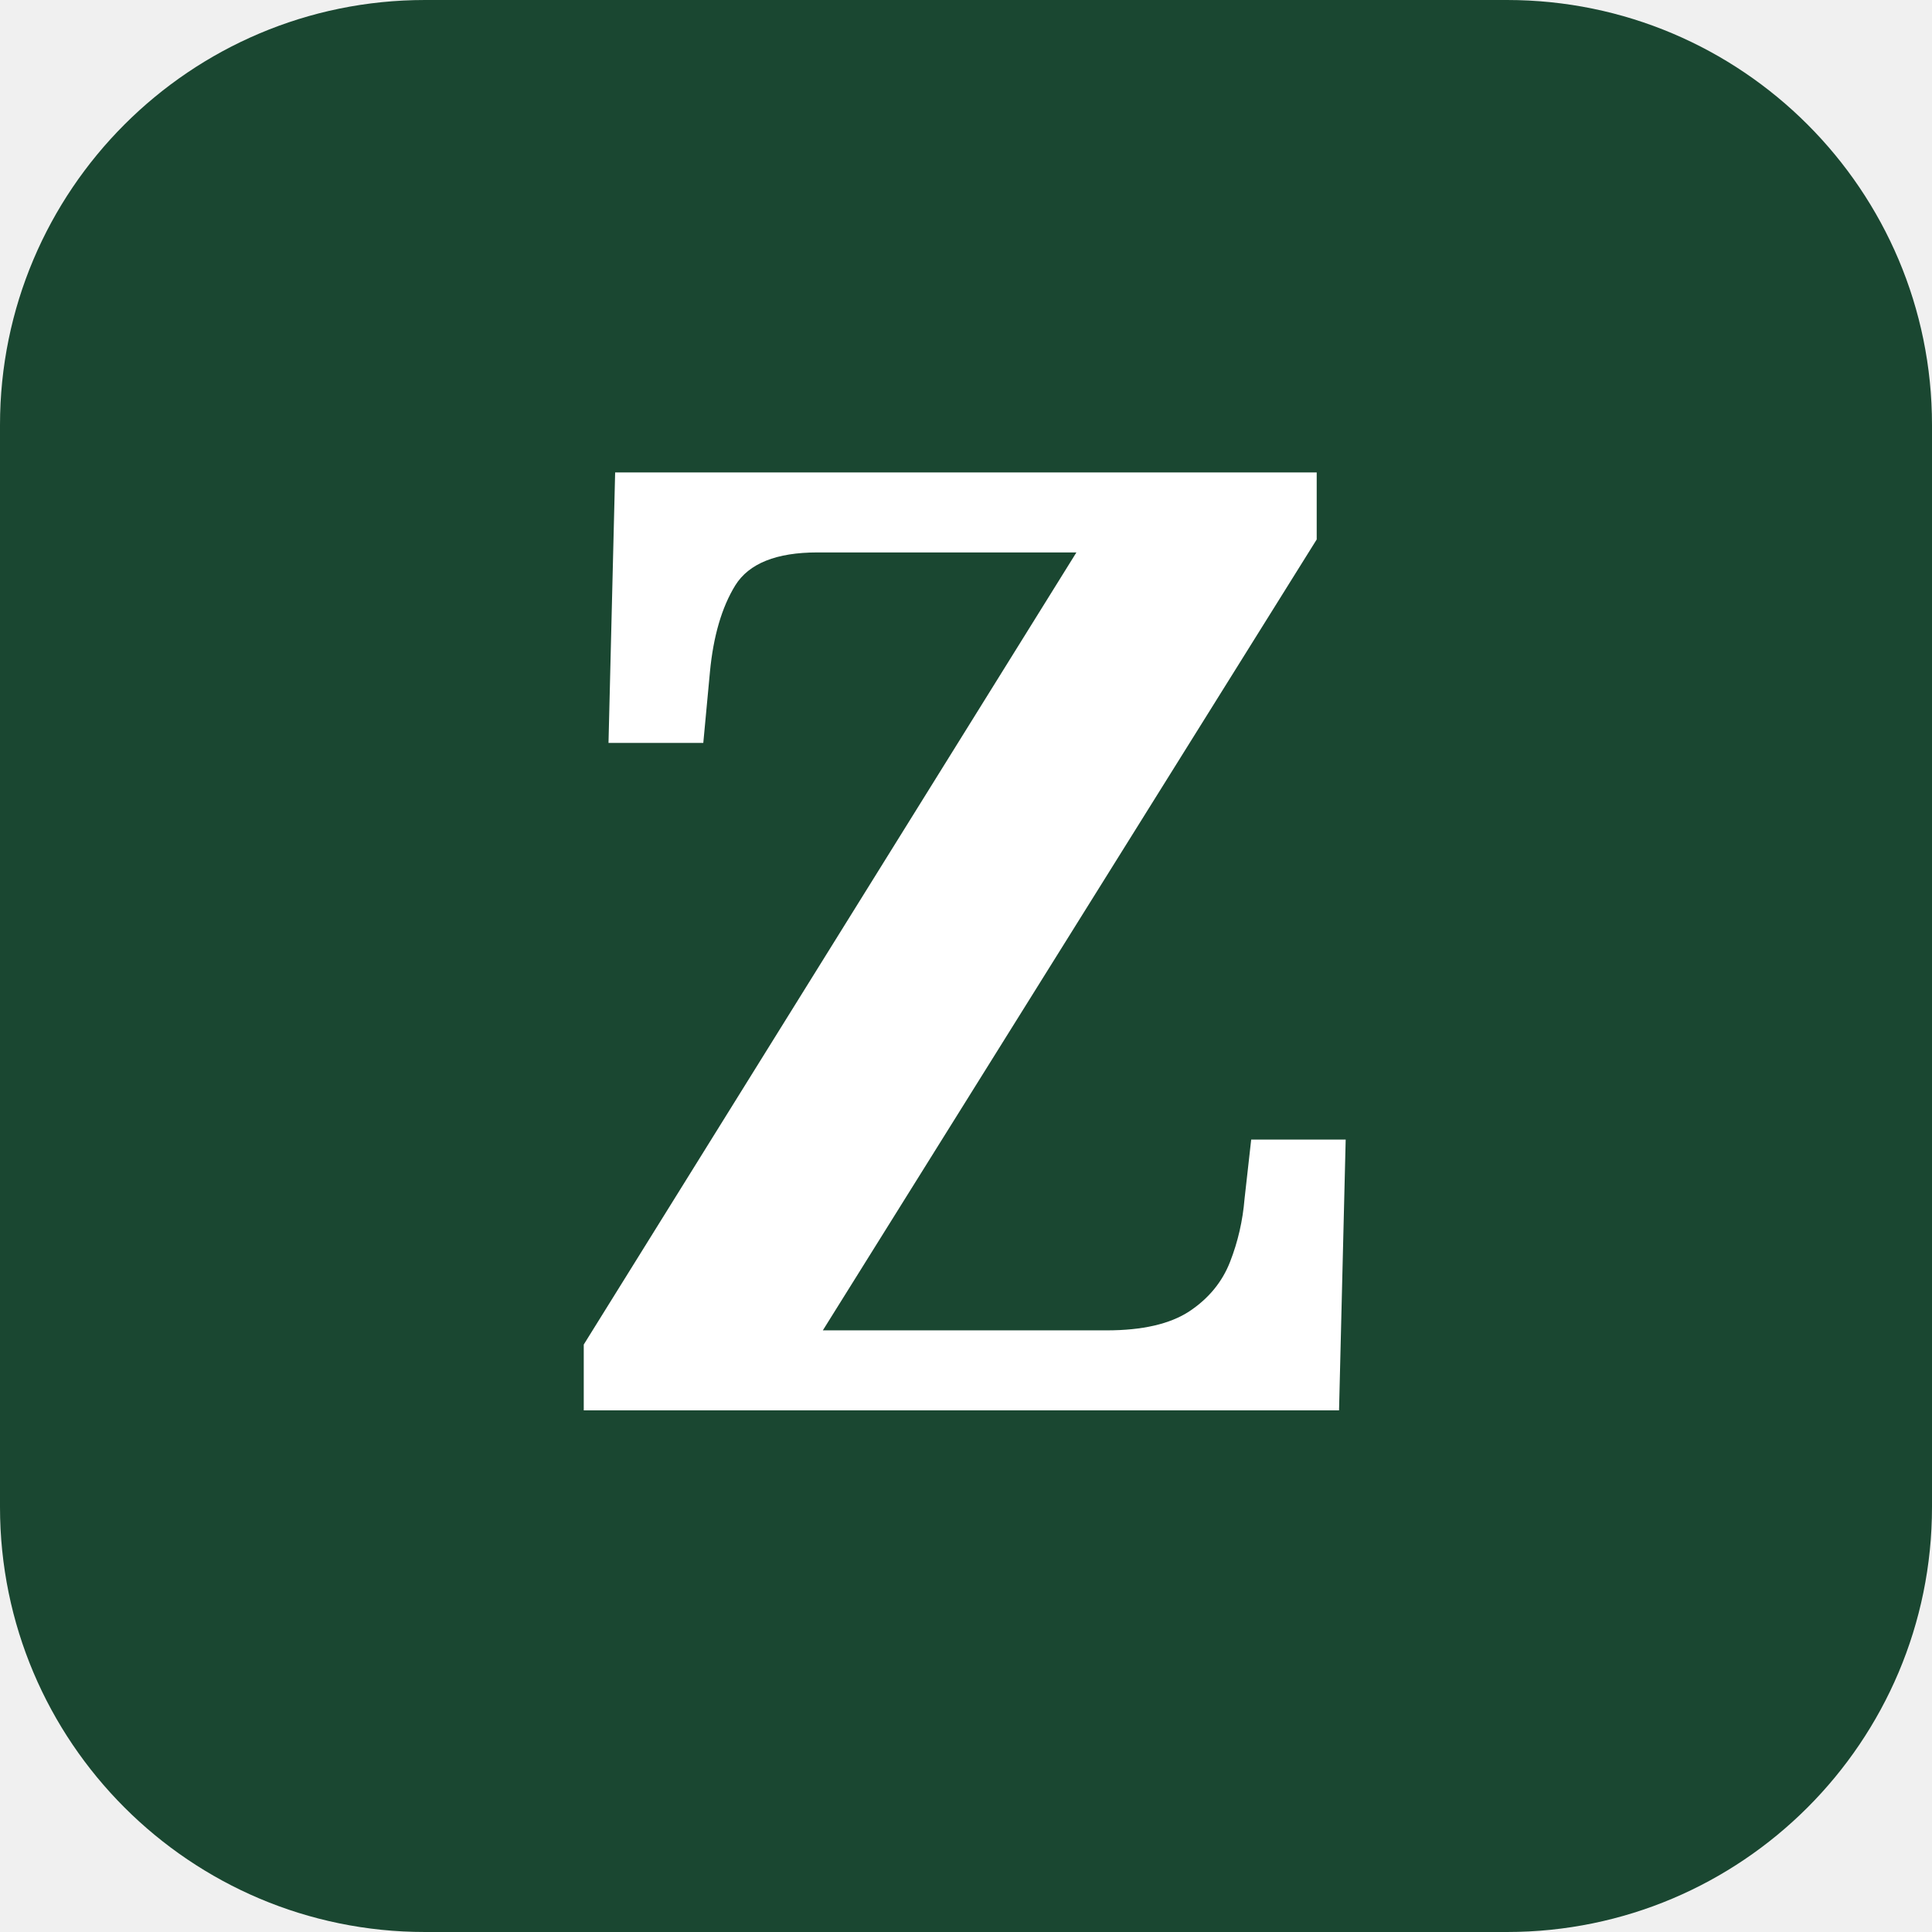
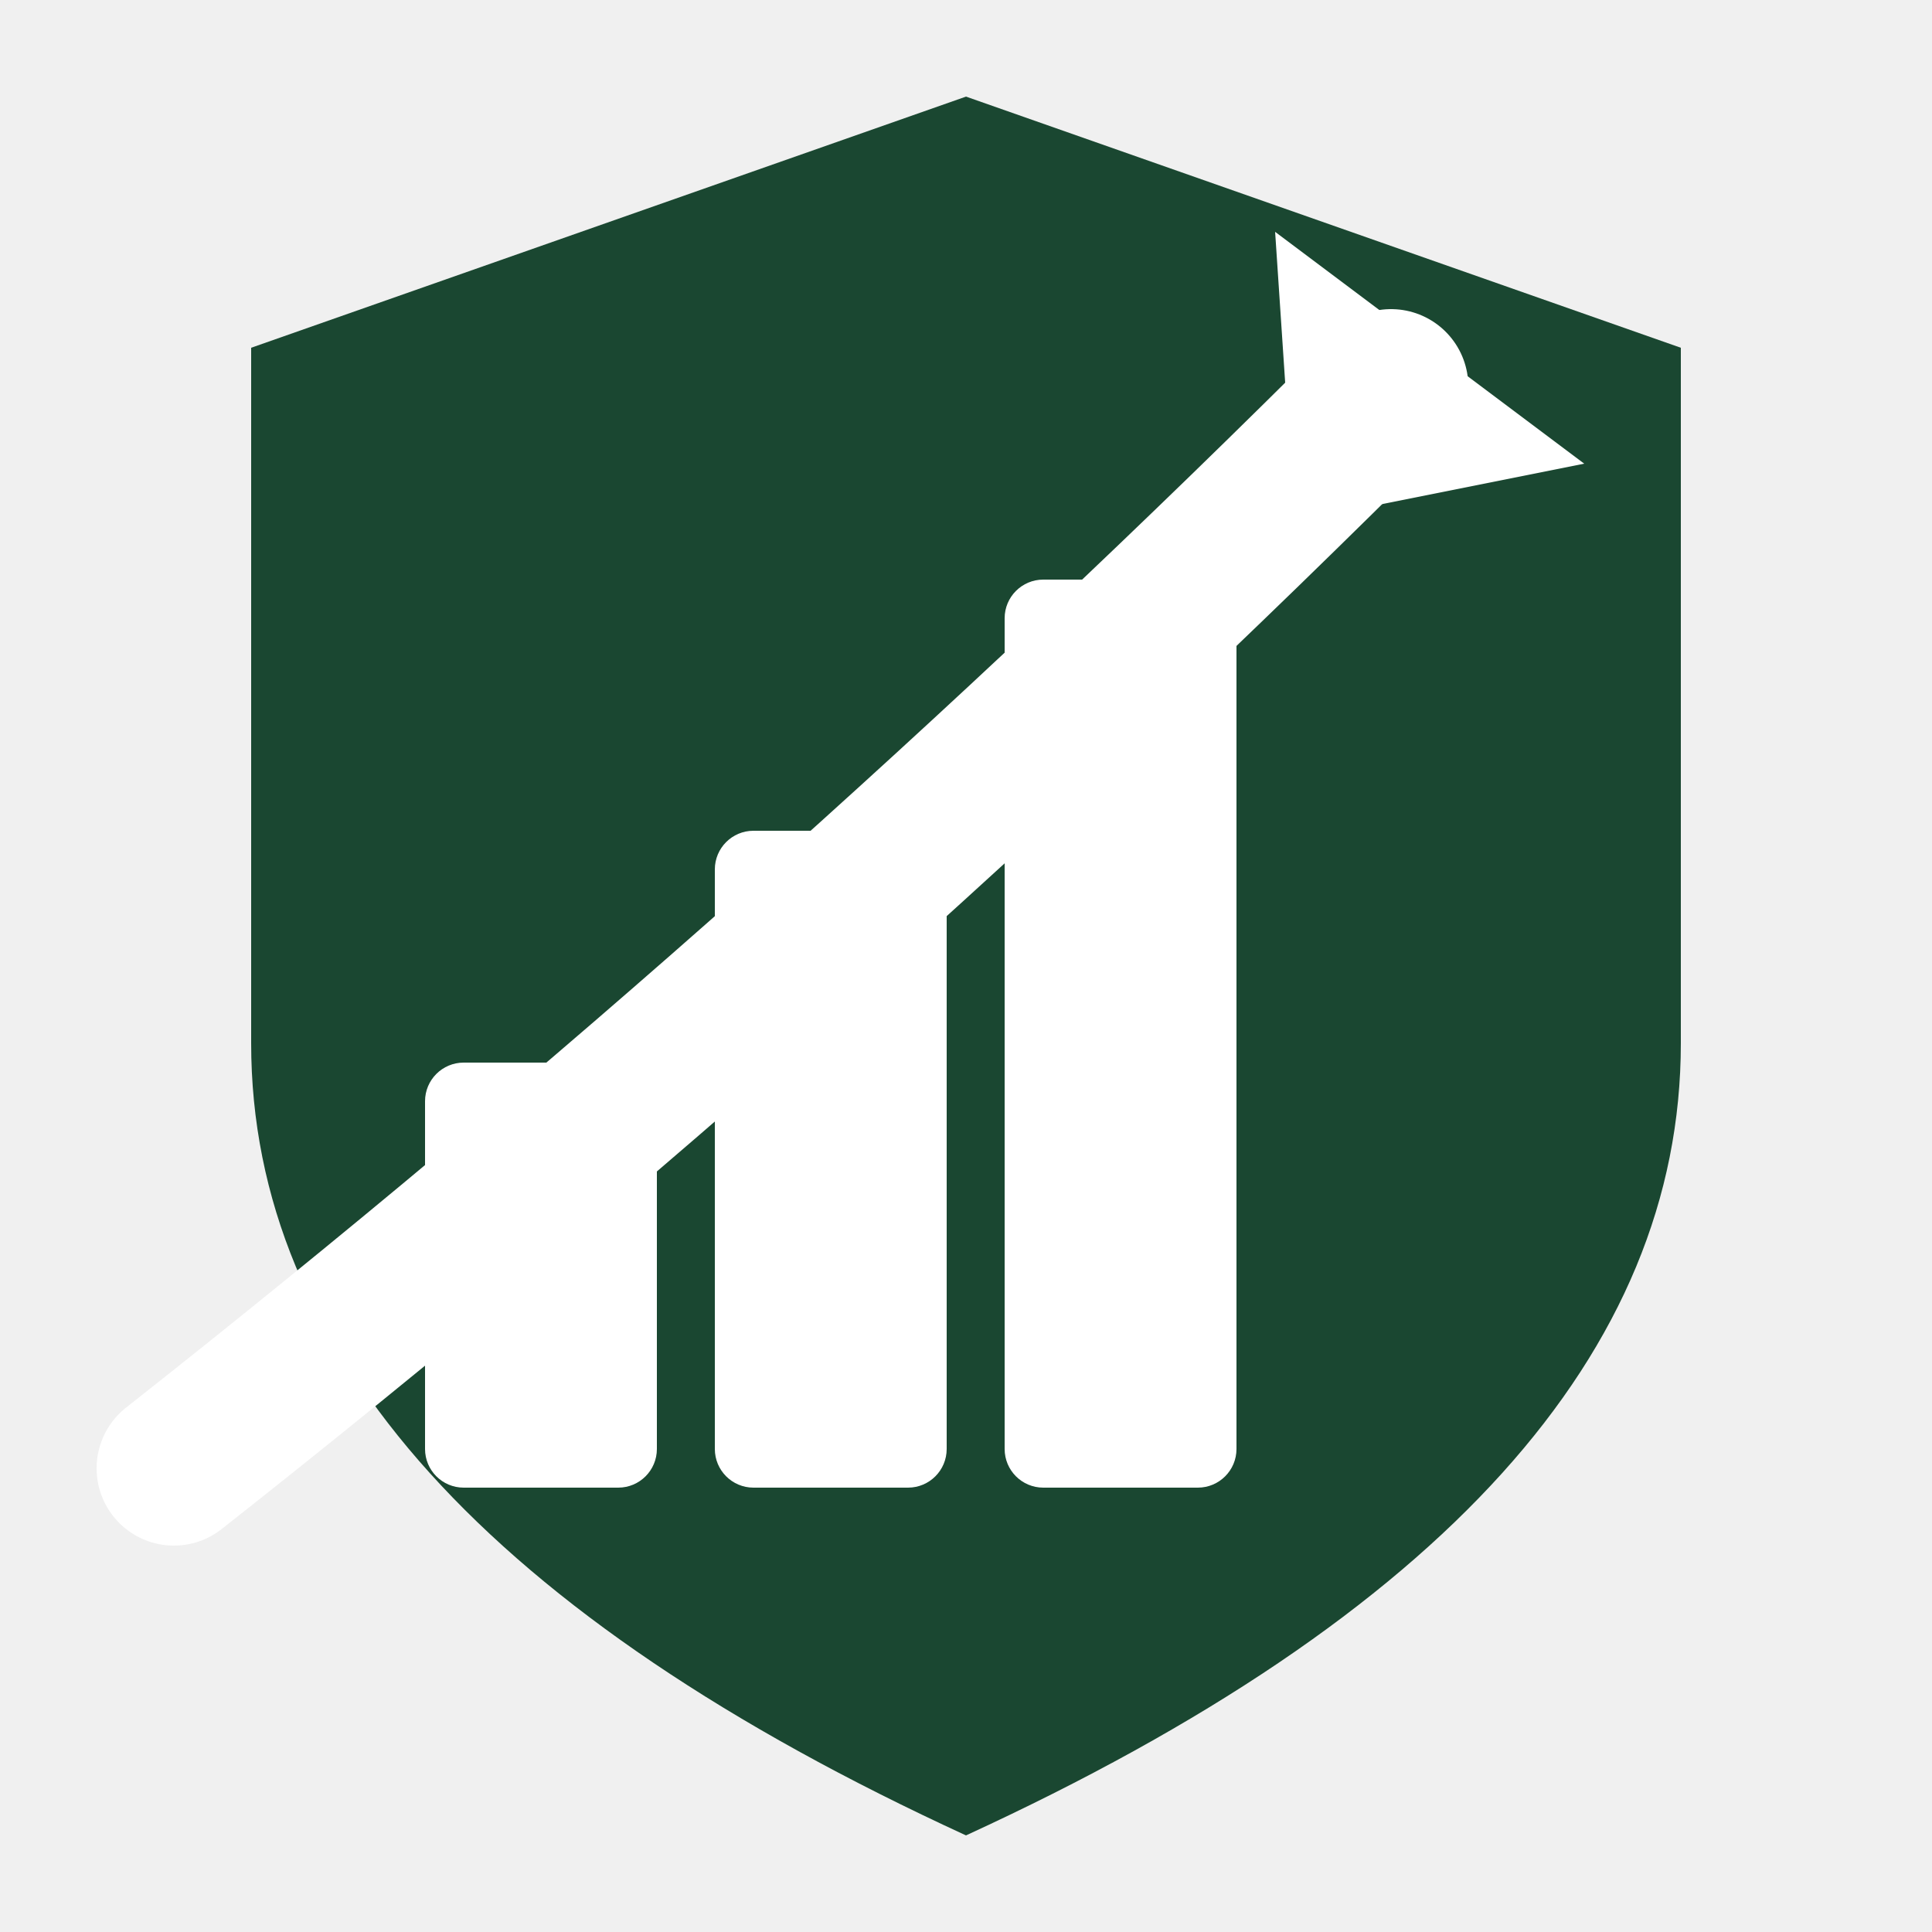
<svg xmlns="http://www.w3.org/2000/svg" viewBox="0 0 100 100">
-   <rect width="100" height="100" rx="22" fill="#1a4731" />
-   <text x="50" y="73" font-family="Georgia, serif" font-size="68" font-weight="700" text-anchor="middle" fill="white">Z</text>
+   <path d="M50 5 L87 18 L87 54 Q87 78 50 95 Q13 78 13 54 L13 18 Z" fill="#1a4731" />
+   <rect x="22" y="55" width="12" height="22" fill="white" rx="2" />
+   <rect x="37" y="43" width="12" height="34" fill="white" rx="2" />
+   <rect x="52" y="30" width="12" height="47" fill="white" rx="2" />
+   <path d="M9 76 Q42 50 72 20" stroke="white" stroke-width="8" fill="none" stroke-linecap="round" stroke-linejoin="round" />
+   <polygon points="66,12 82,24 67,27" fill="white" />
</svg>
